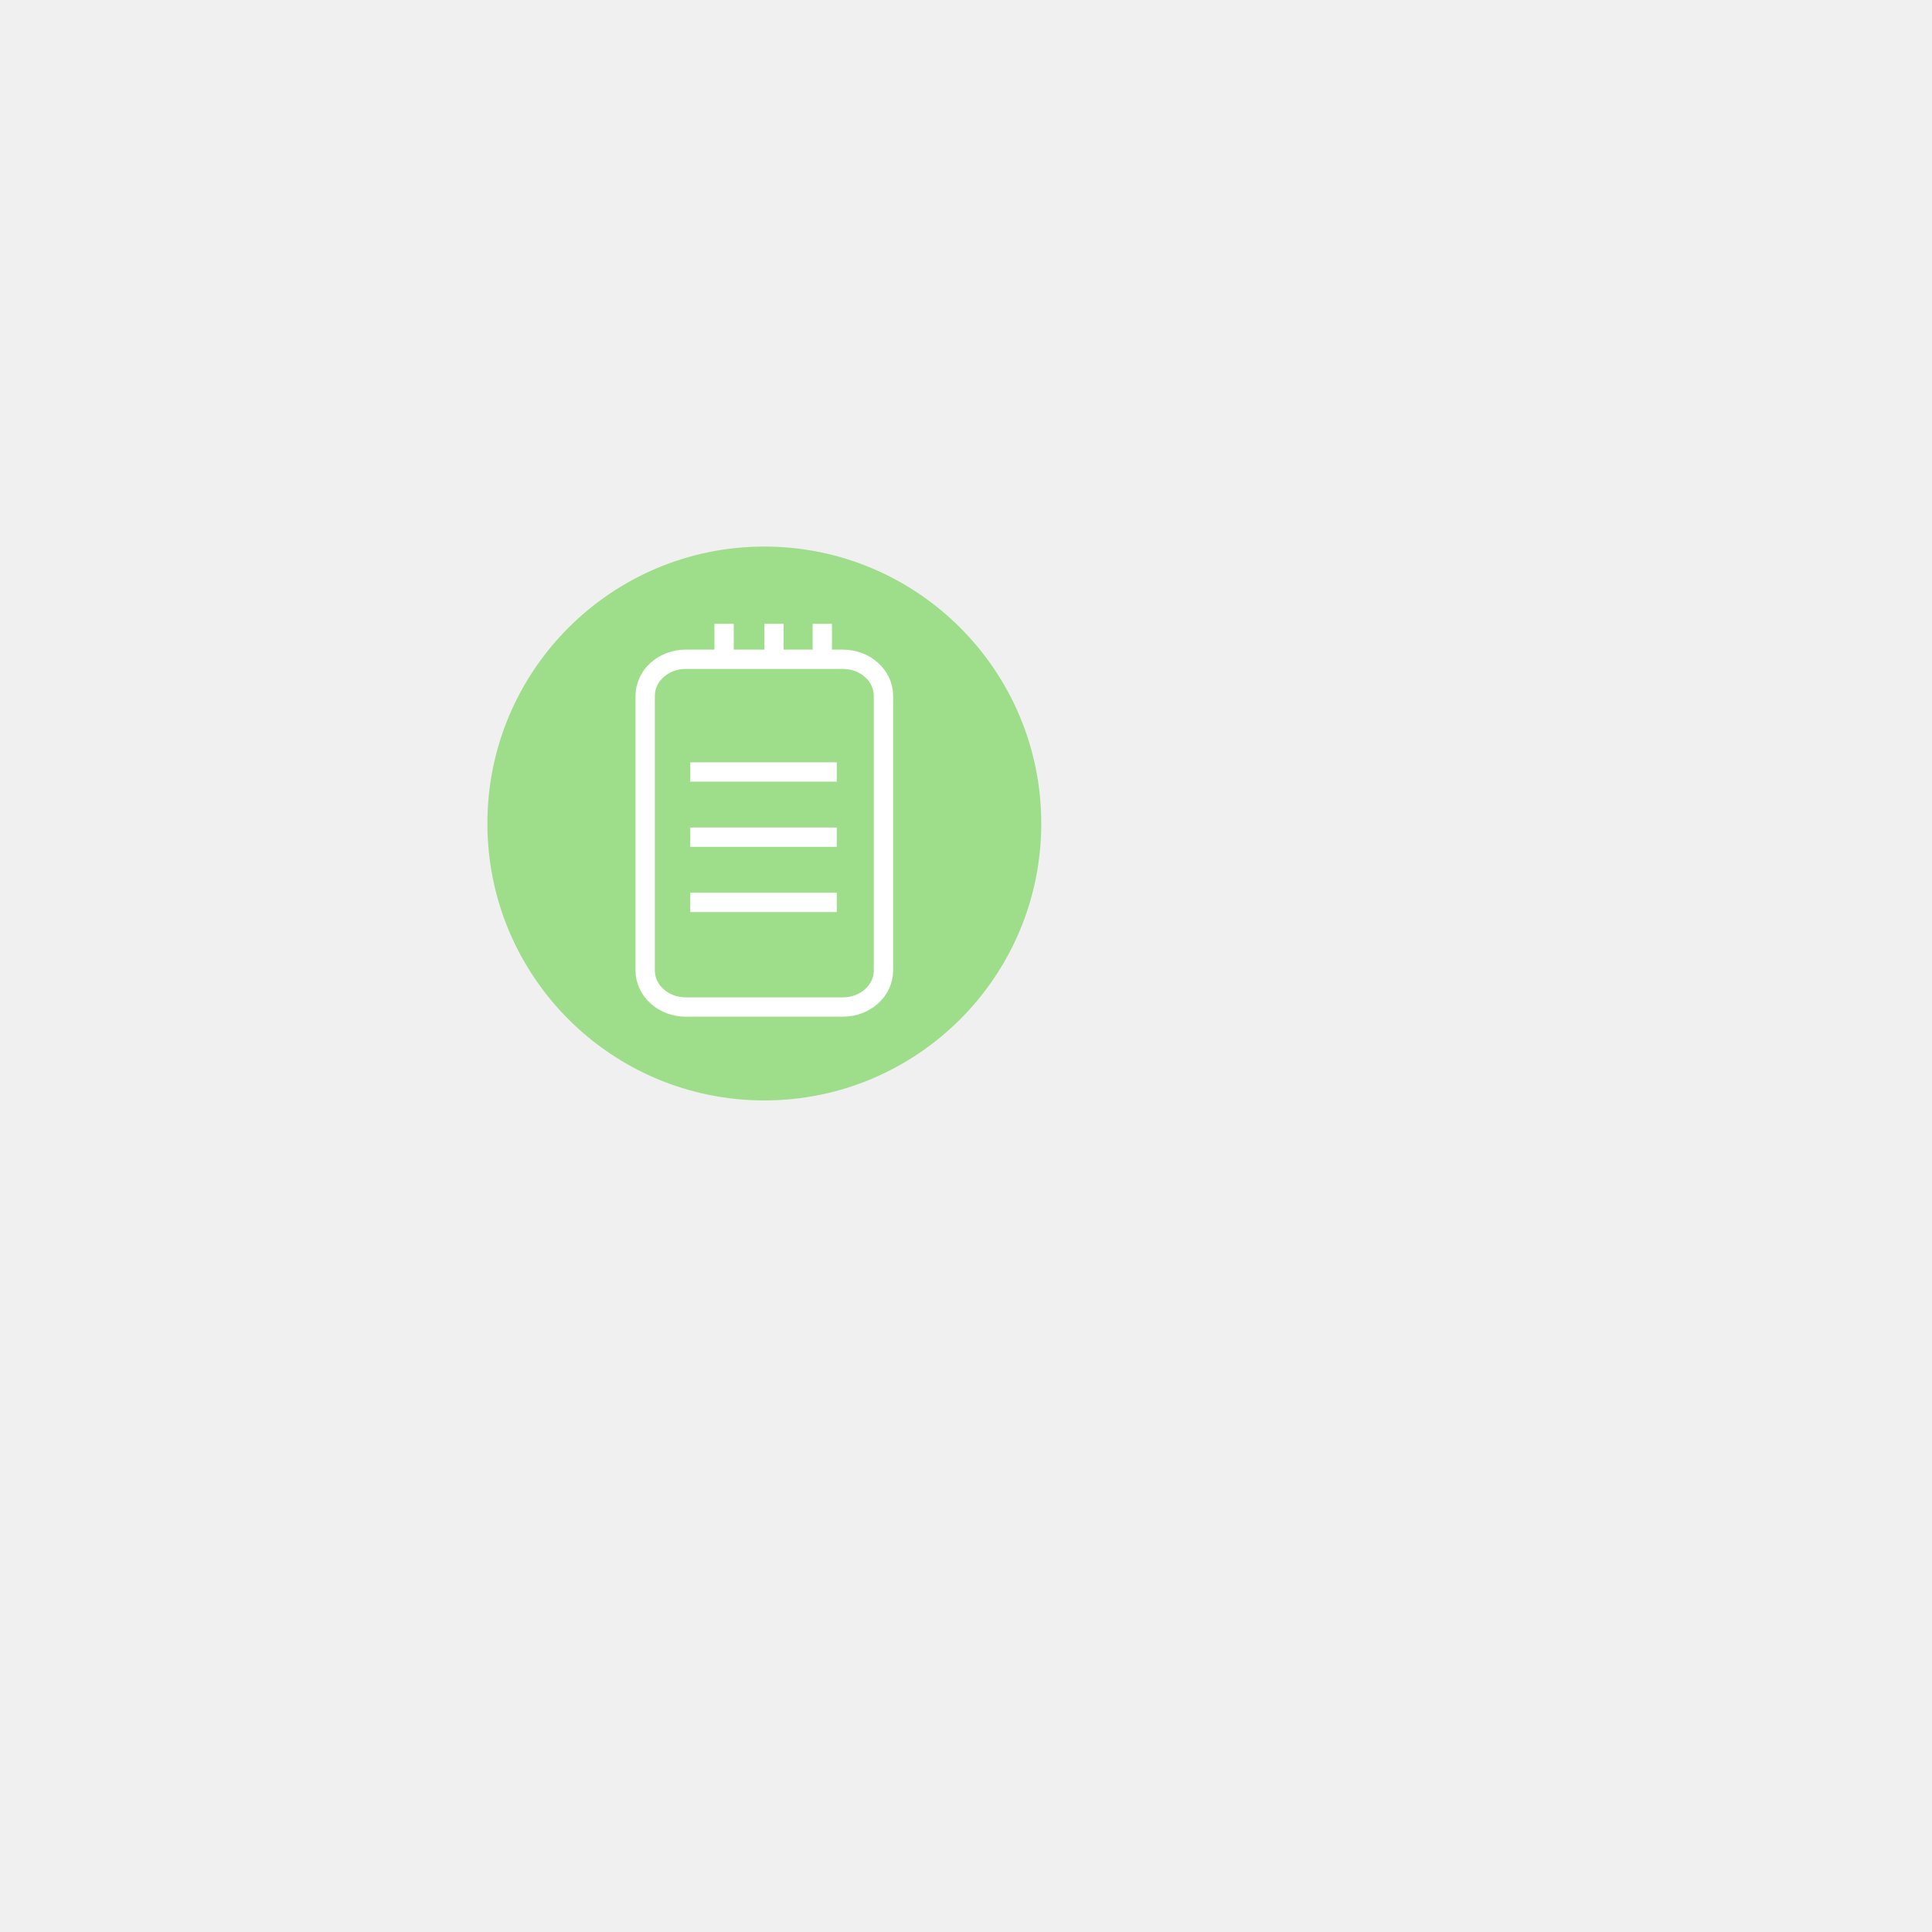
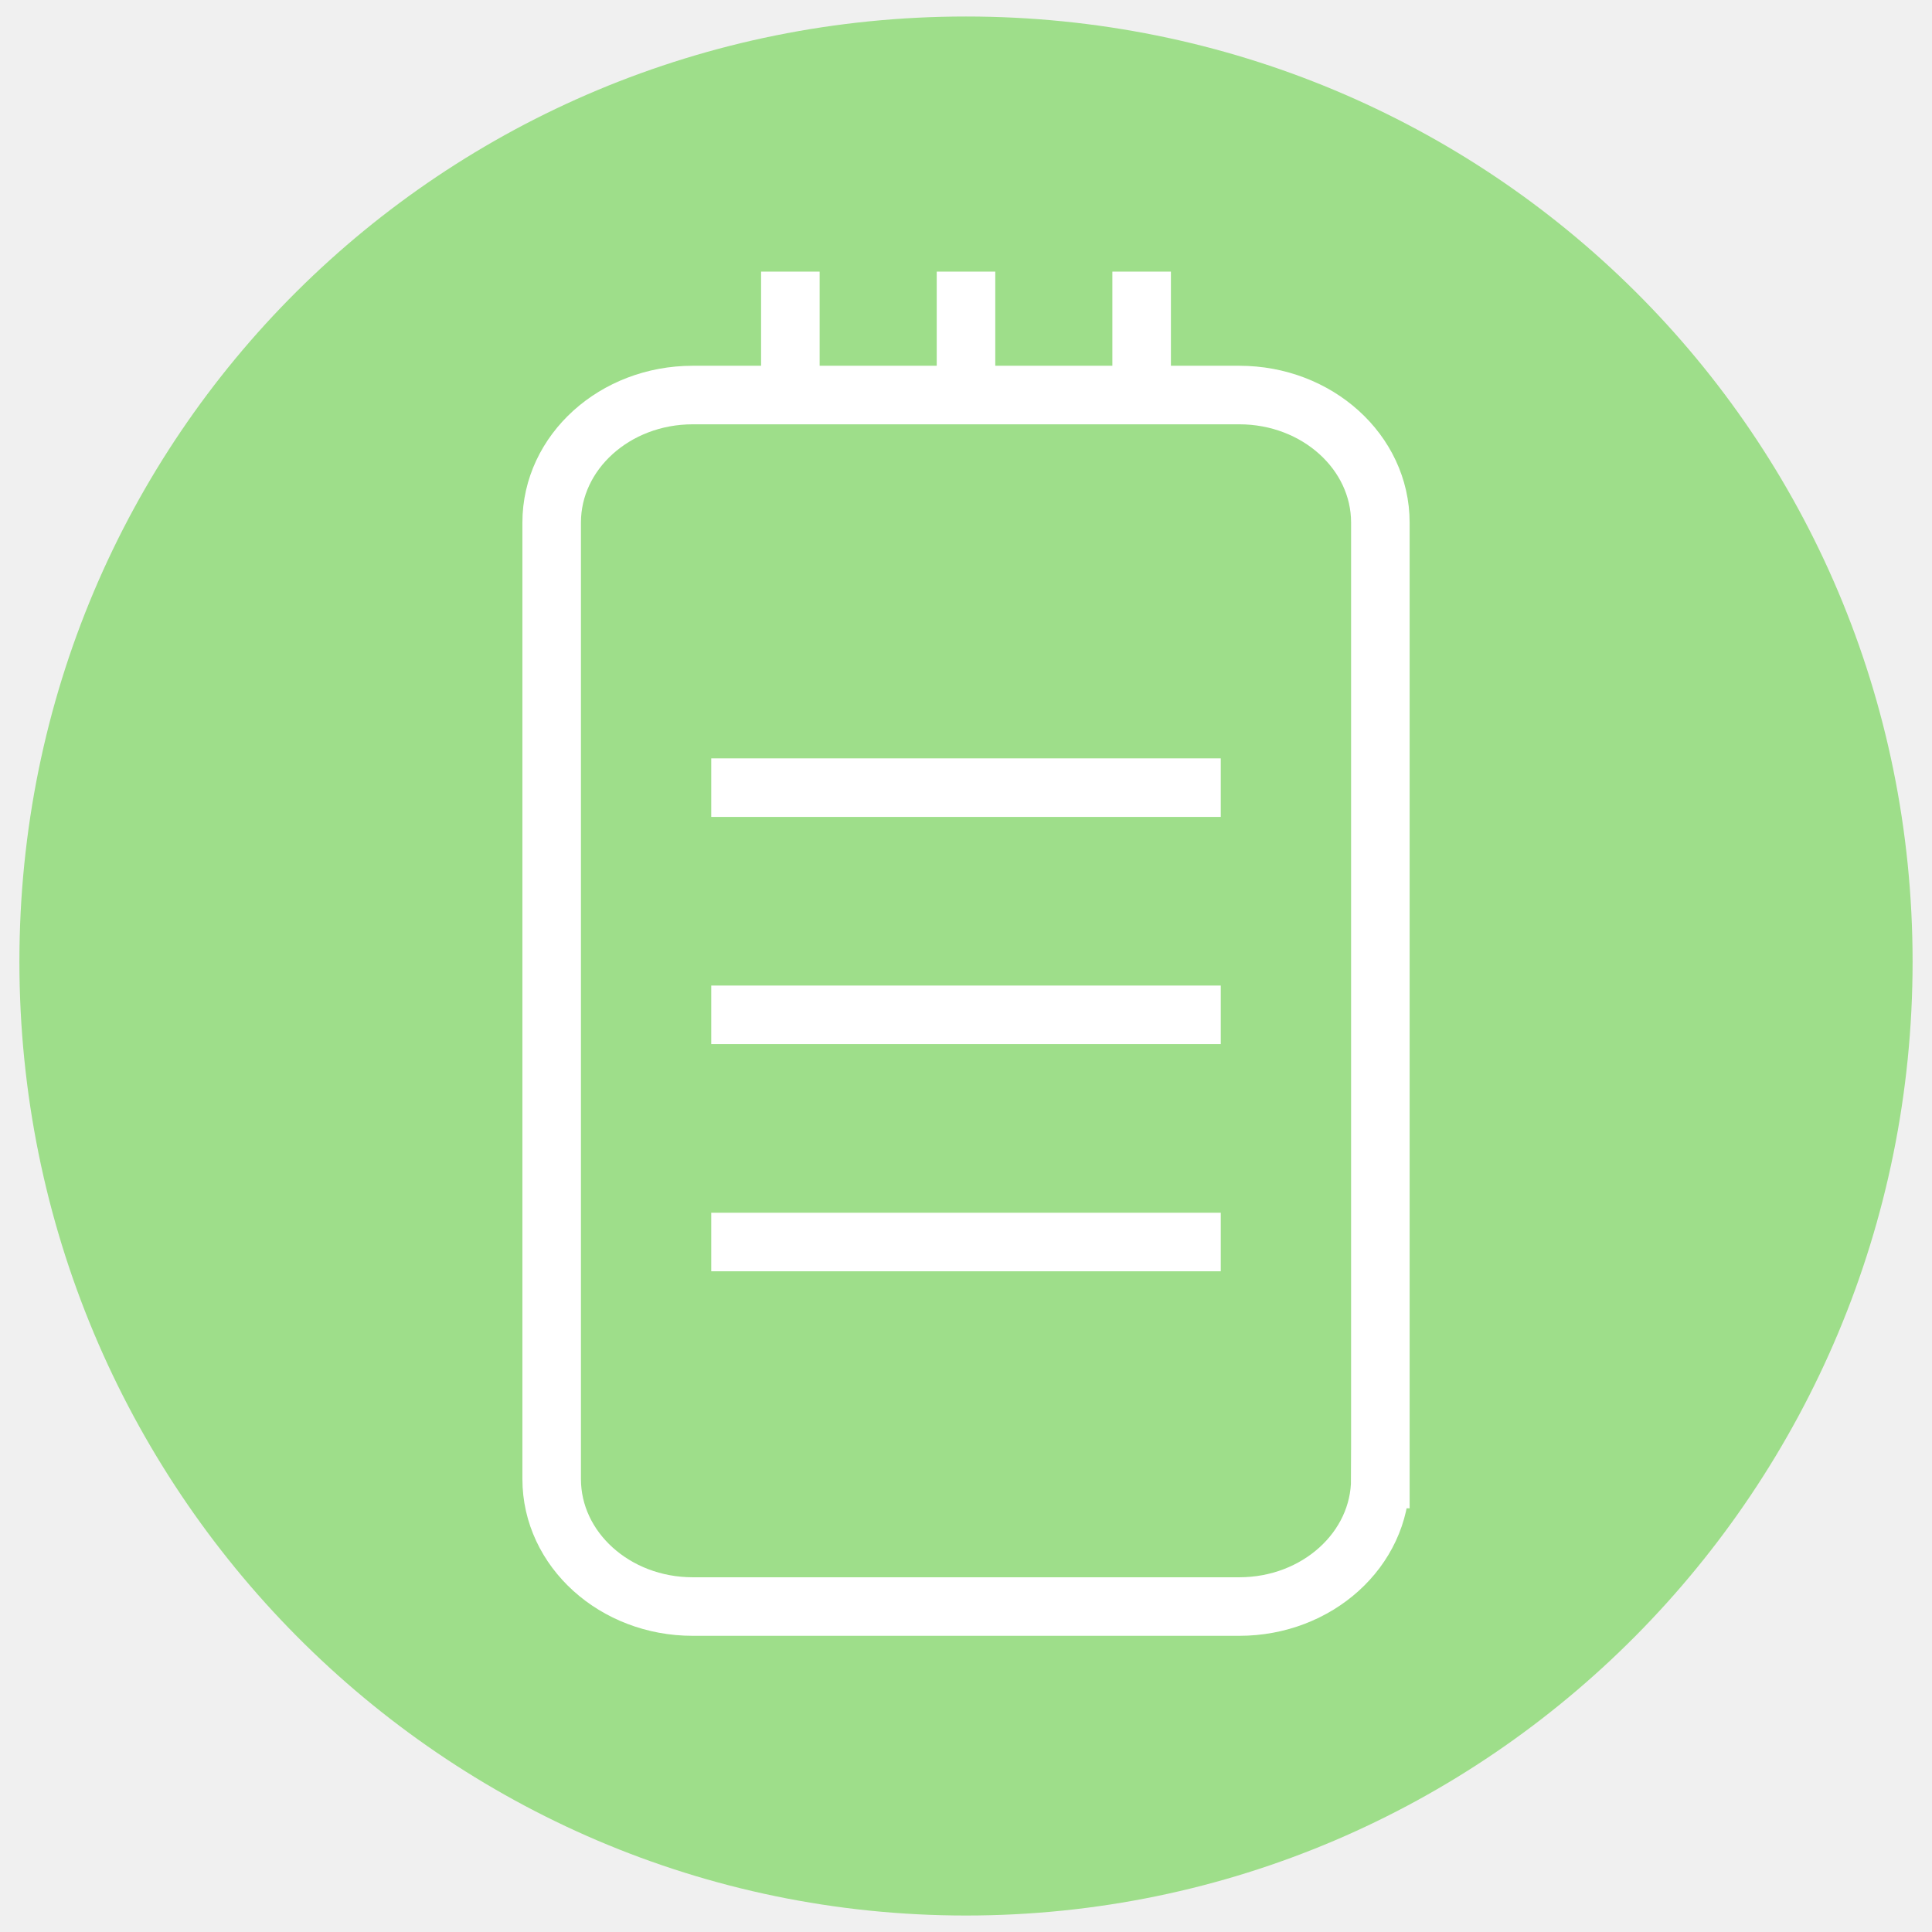
- <svg xmlns="http://www.w3.org/2000/svg" version="1.1" x="0" y="0" width="66" height="66" viewBox="0 0 200 100" enable-background="new 0 0 200 100" xml:space="preserve">
-   <circle fill="#9EDE8A" cx="79.123" cy="35.248" r="28.669" />
-   <path fill="#9EDE8A" stroke="#FFFFFF" stroke-width="2" stroke-miterlimit="10" d="M91.456,50.458c0,2.093-1.88,3.789-4.199,3.789h-16.27c-2.319,0-4.199-1.697-4.199-3.789V22.037c0-2.093,1.88-3.789,4.199-3.789h16.27c2.319,0,4.199,1.697,4.199,3.789V50.458z" />
-   <line fill="#9EDE8A" stroke="#FFFFFF" stroke-width="2" stroke-miterlimit="10" x1="71.456" y1="29.915" x2="86.623" y2="29.915" />
-   <line fill="#9EDE8A" stroke="#FFFFFF" stroke-width="2" stroke-miterlimit="10" x1="71.456" y1="36.665" x2="86.623" y2="36.665" />
-   <line fill="#9EDE8A" stroke="#FFFFFF" stroke-width="2" stroke-miterlimit="10" x1="71.456" y1="43.415" x2="86.623" y2="43.415" />
-   <line fill="#9EDE8A" stroke="#FFFFFF" stroke-width="2" stroke-miterlimit="10" x1="74.956" y1="18.248" x2="74.956" y2="14.581" />
-   <line fill="#9EDE8A" stroke="#FFFFFF" stroke-width="2" stroke-miterlimit="10" x1="80.123" y1="18.248" x2="80.123" y2="14.581" />
-   <line fill="#9EDE8A" stroke="#FFFFFF" stroke-width="2" stroke-miterlimit="10" x1="85.123" y1="18.248" x2="85.123" y2="14.581" />
+ <svg xmlns="http://www.w3.org/2000/svg" version="1.1" id="图层_1" x="0px" y="0px" width="66px" height="66px" viewBox="0 0 66 66" enable-background="new 0 0 66 66" xml:space="preserve">
+   <path fill="#9EDE8A" d="M33,0.564c17.859,0,32.337,14.291,32.337,32.288S50.859,65.437,33,65.437S0.663,50.847,0.663,32.851S15.14,0.564,33,0.564z" />
+   <path fill="#9EDE8A" stroke="#FFFFFF" stroke-width="2" stroke-miterlimit="10" d="M47.154,50.526c0,2.406-2.157,4.356-4.819,4.356H23.665c-2.661,0-4.819-1.951-4.819-4.356V17.851c0-2.406,2.157-4.356,4.819-4.356h18.671c2.661,0,4.819,1.951,4.819,4.356V50.526z" />
+   <line fill="none" stroke="#FFFFFF" stroke-width="2" stroke-miterlimit="10" x1="24.297" y1="26.907" x2="41.703" y2="26.907" />
+   <line fill="none" stroke="#FFFFFF" stroke-width="2" stroke-miterlimit="10" x1="24.297" y1="34.668" x2="41.703" y2="34.668" />
+   <line fill="none" stroke="#FFFFFF" stroke-width="2" stroke-miterlimit="10" x1="24.297" y1="42.429" x2="41.703" y2="42.429" />
+   <line fill="none" stroke="#FFFFFF" stroke-width="2" stroke-miterlimit="10" x1="33" y1="13.495" x2="33" y2="9.279" />
+   <line fill="none" stroke="#FFFFFF" stroke-width="2" stroke-miterlimit="10" x1="39" y1="13.495" x2="39" y2="9.279" />
+   <line fill="none" stroke="#FFFFFF" stroke-width="2" stroke-miterlimit="10" x1="27" y1="13.495" x2="27" y2="9.279" />
</svg>
